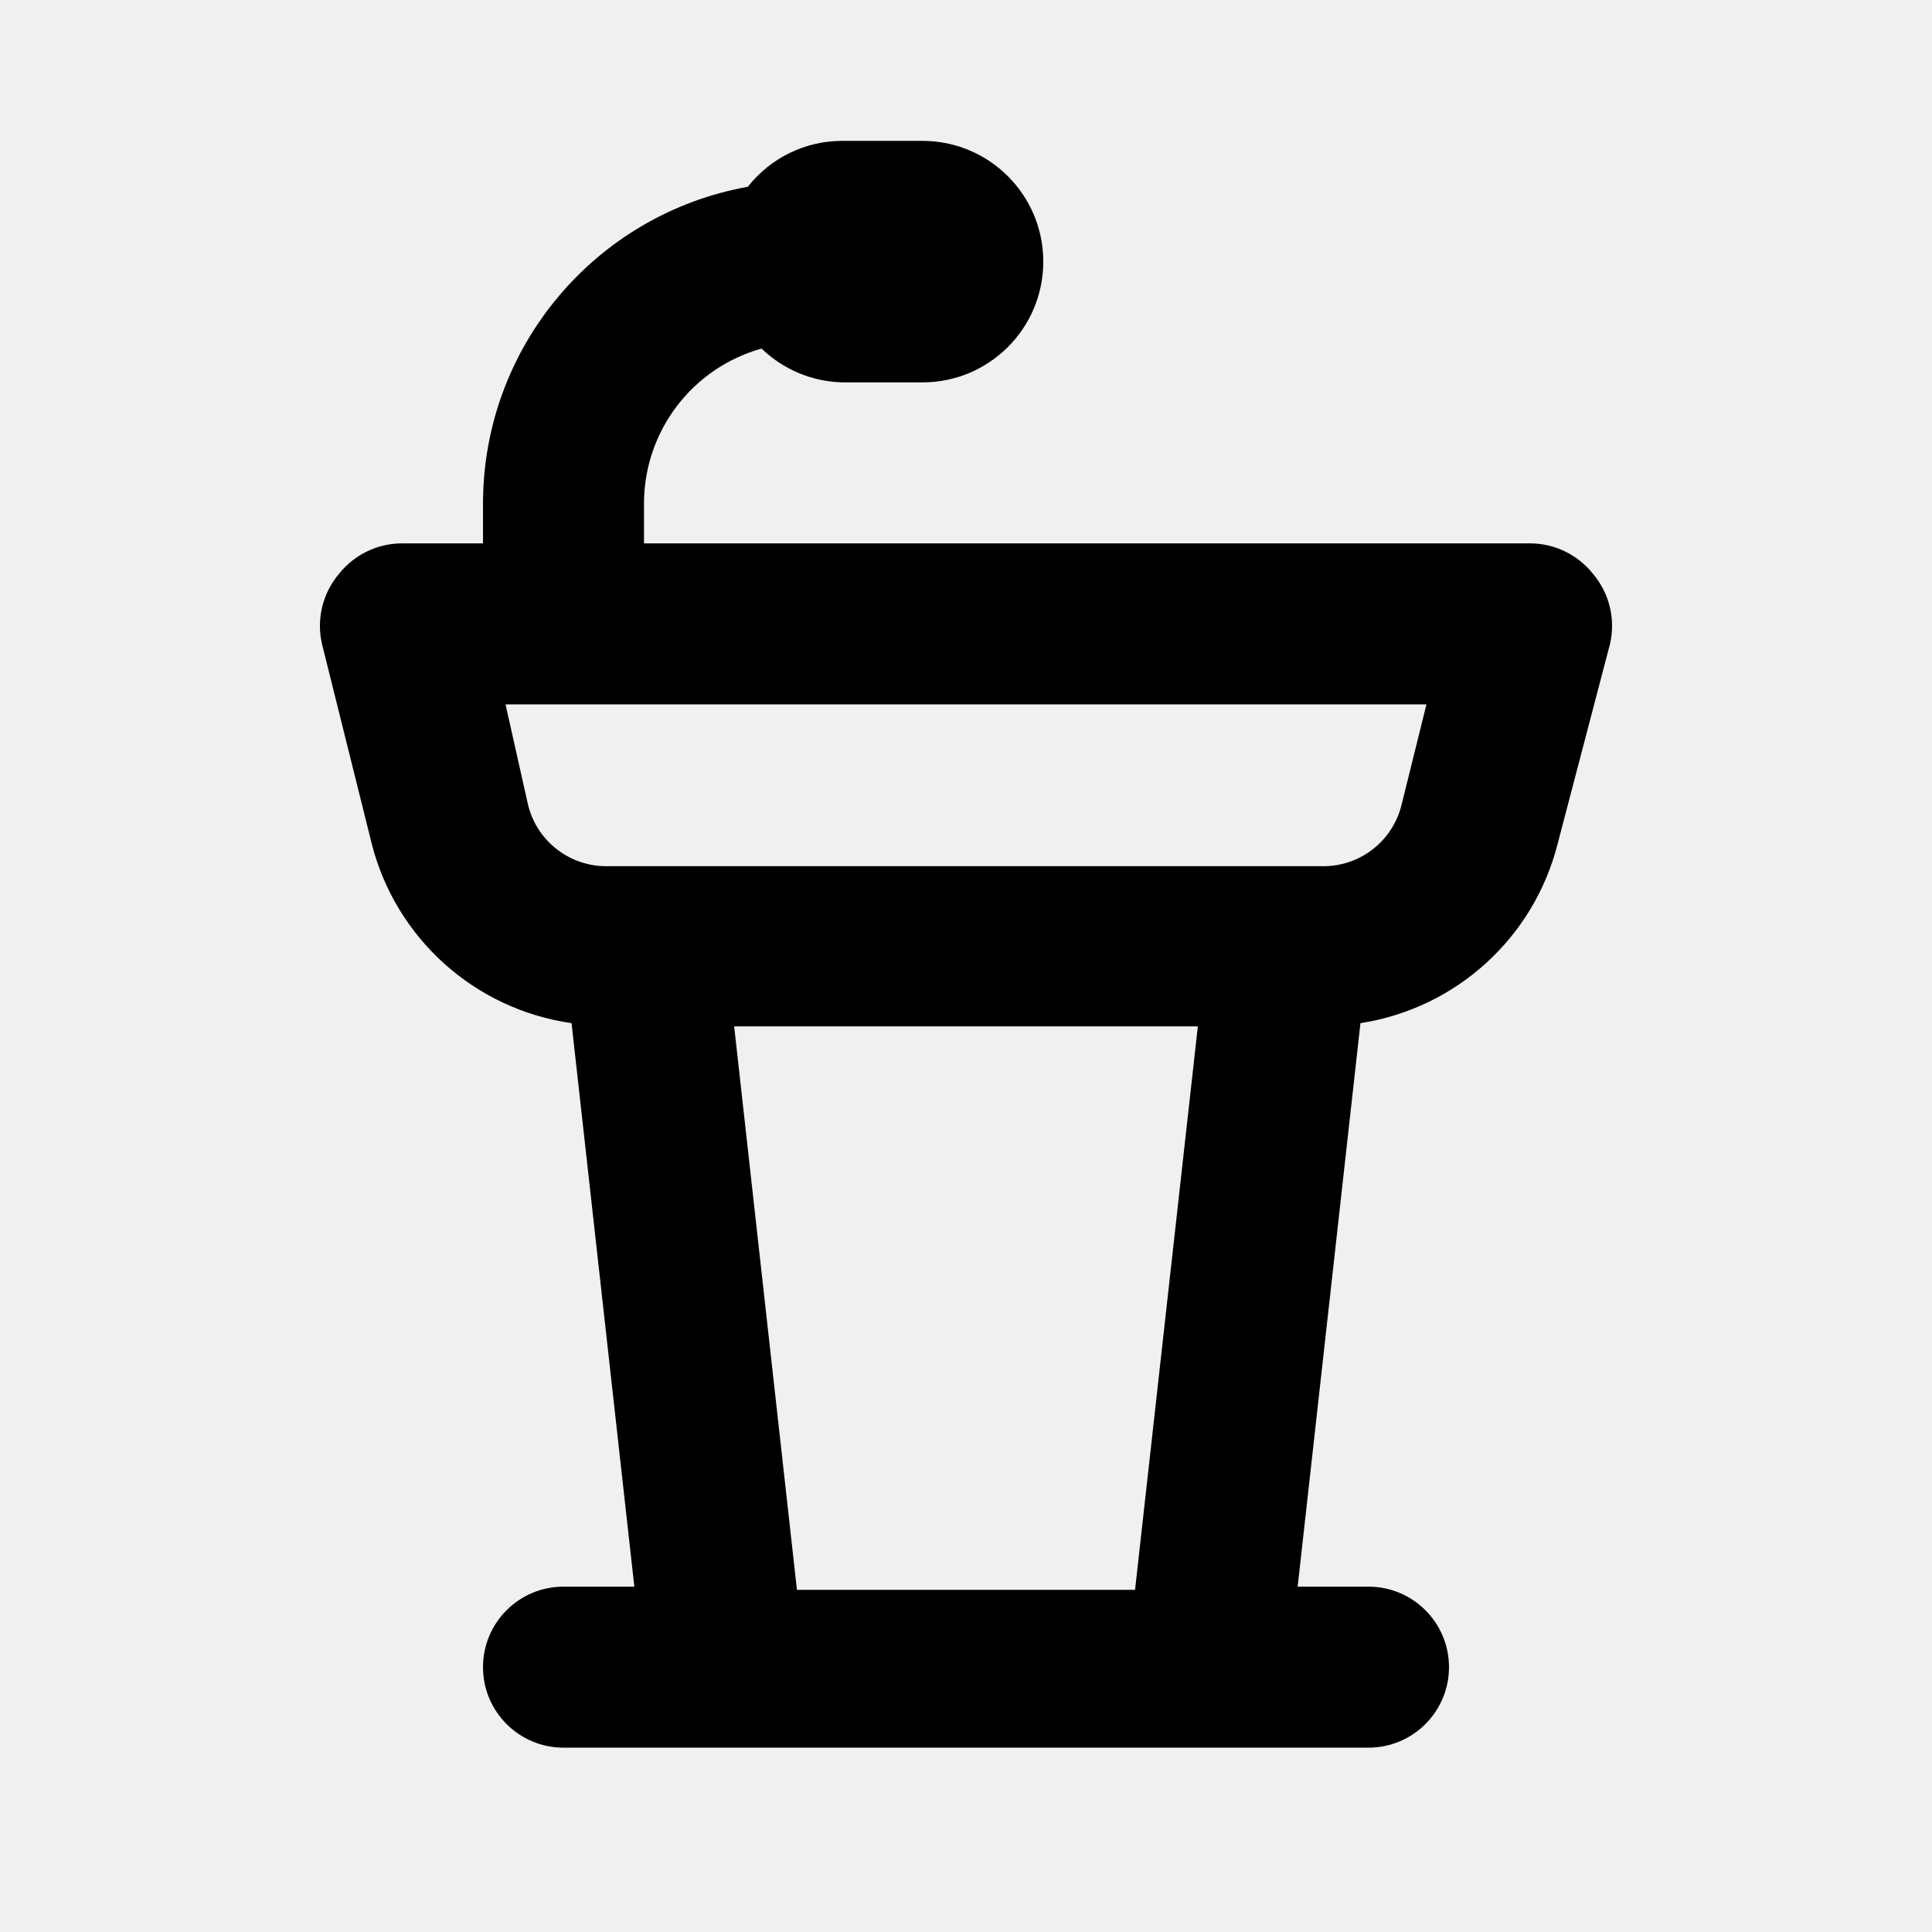
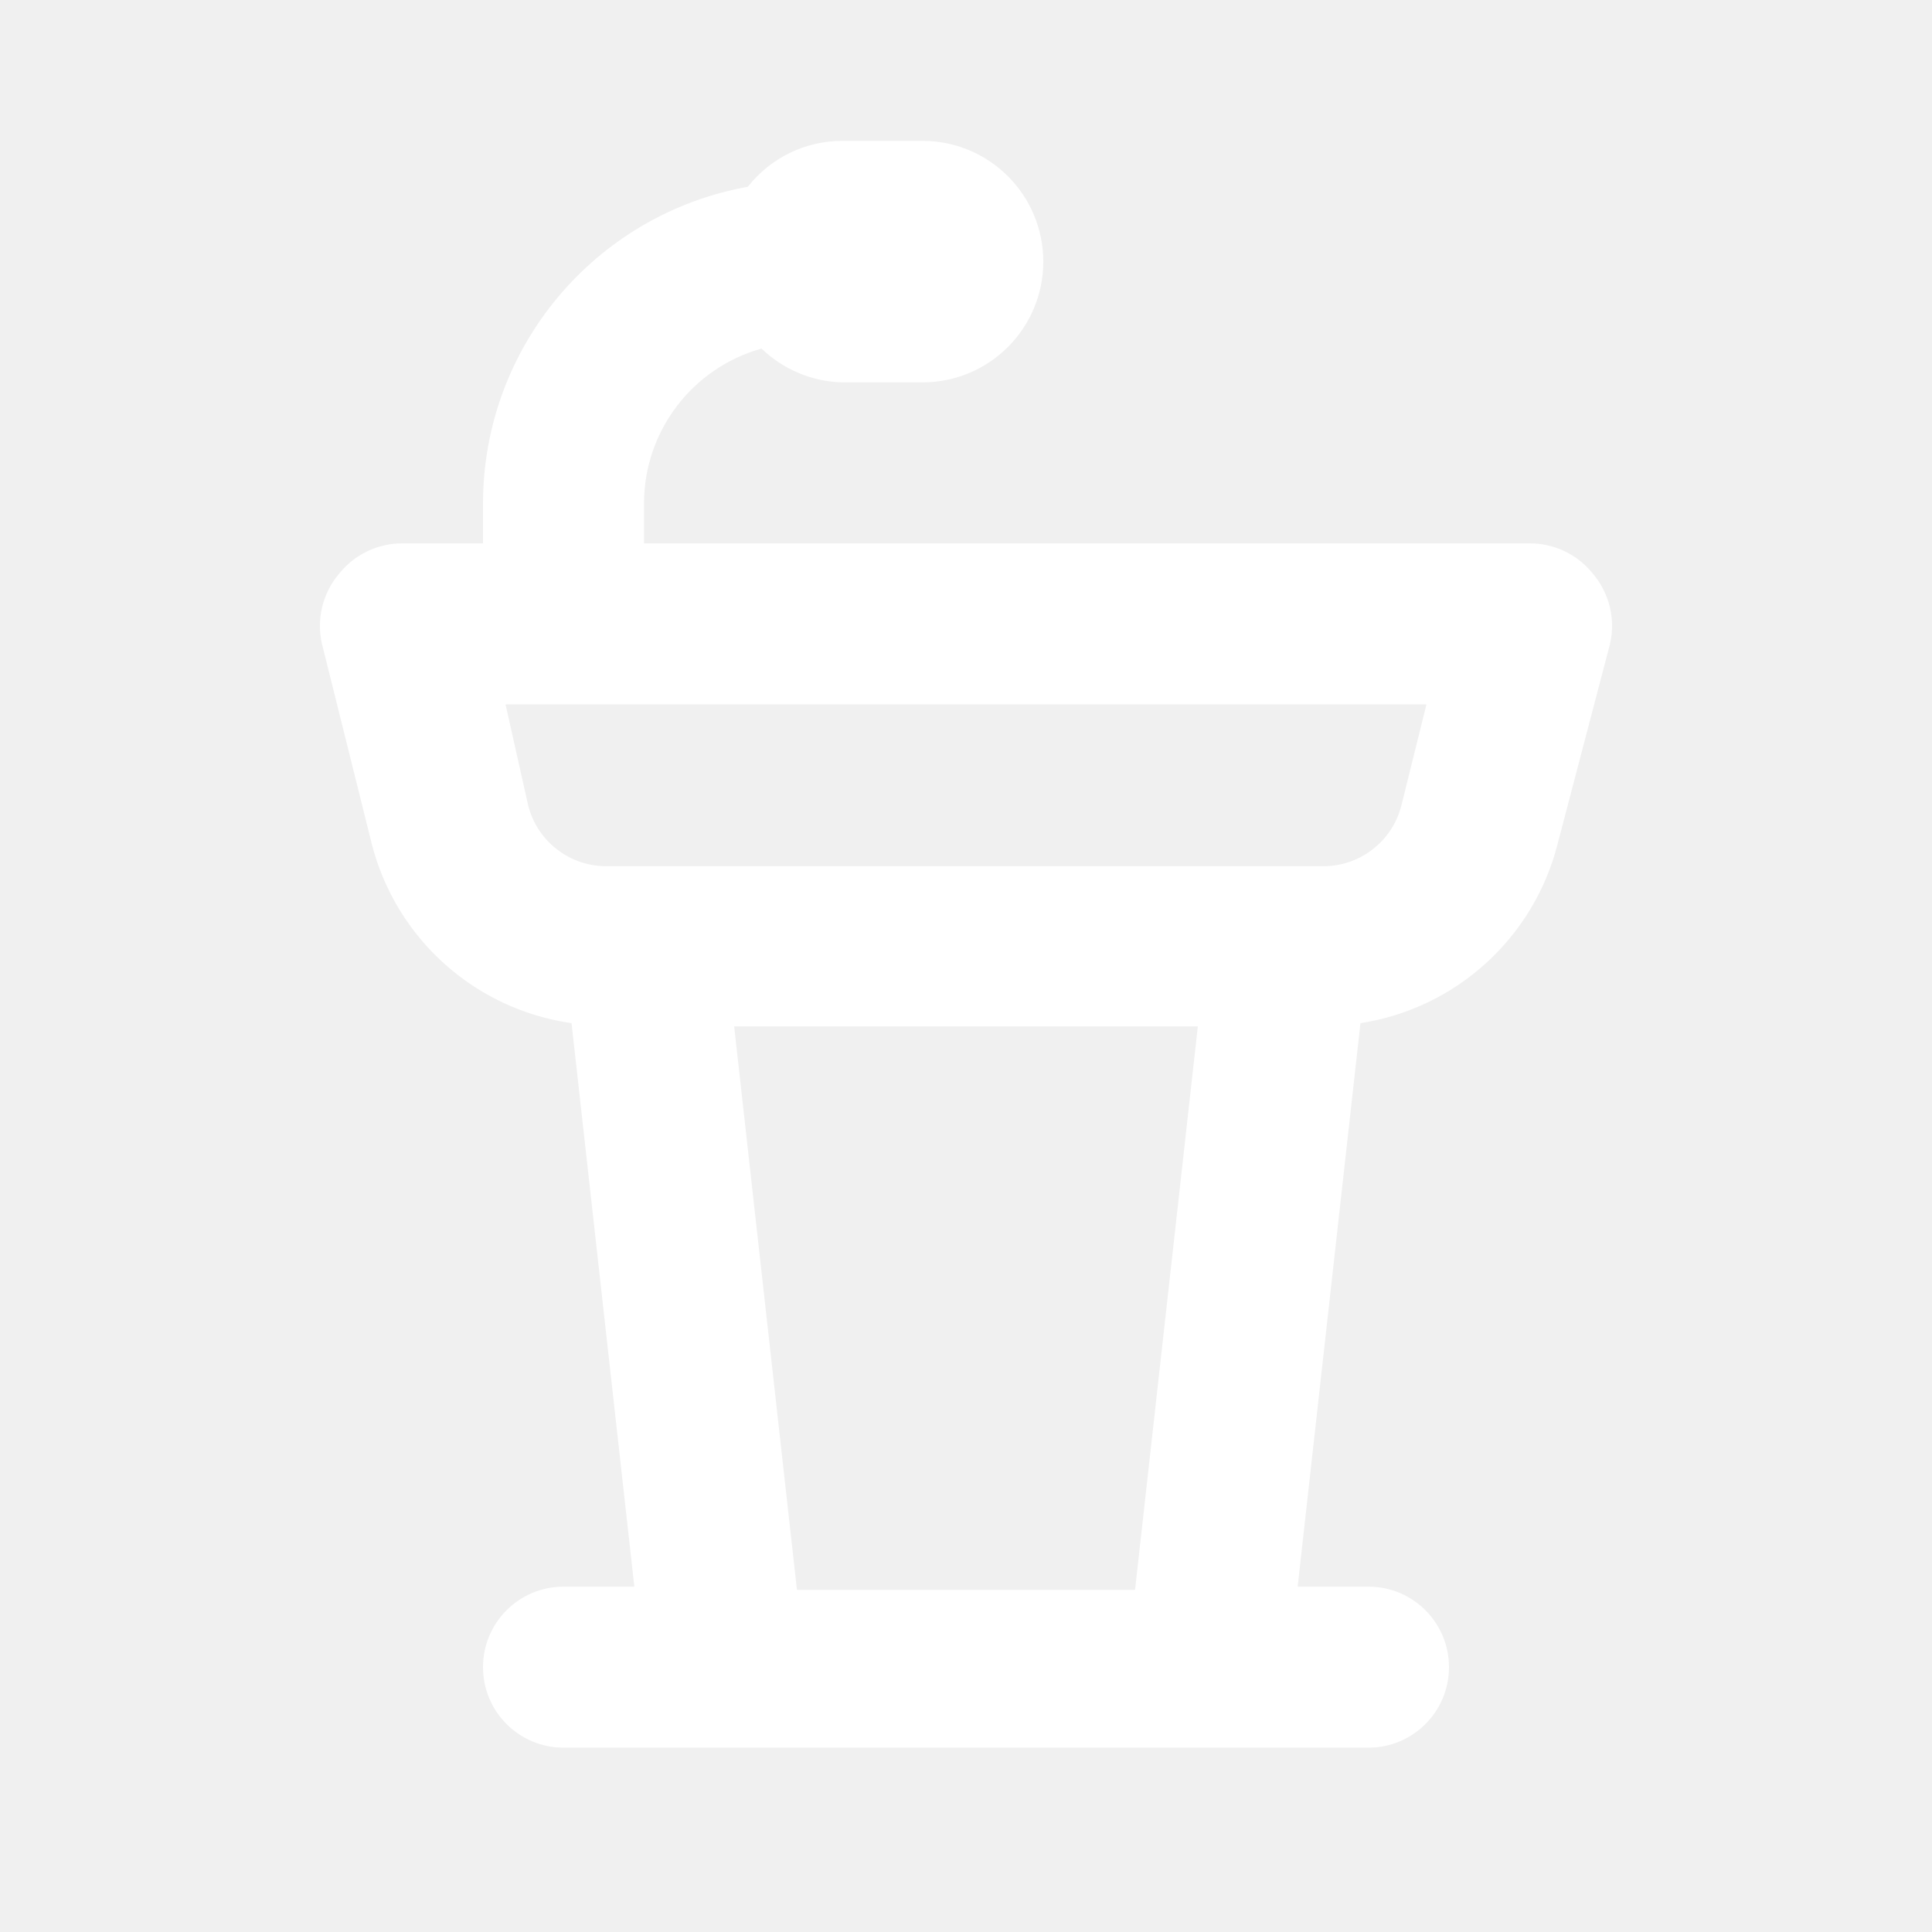
- <svg xmlns="http://www.w3.org/2000/svg" fill="black" width="800px" height="800px" viewBox="0 0 24 24" data-name="Layer 1">
+ <svg xmlns="http://www.w3.org/2000/svg" fill="white" width="800px" height="800px" viewBox="0 0 24 24" data-name="Layer 1">
  <path d="M19.79,7.13A1,1,0,0,0,19,6.75H8v-.5A2,2,0,0,1,9.46,4.33a1.5,1.5,0,0,0,1,.42h1a1.5,1.5,0,0,0,0-3h-1a1.49,1.49,0,0,0-1.17.57A4,4,0,0,0,6,6.25v.5H5a1,1,0,0,0-.79.38A1,1,0,0,0,4,8l.62,2.49A3,3,0,0,0,7.1,12.71l.78,7H7a1,1,0,0,0,0,2H17a1,1,0,0,0,0-2h-.88l.78-7a3,3,0,0,0,2.45-2.23L20,8A1,1,0,0,0,19.79,7.13ZM14.1,19.75H9.9l-.78-7h5.76ZM17.41,10a1,1,0,0,1-1,.76H7.56a1,1,0,0,1-1-.76L6.28,8.75H17.72Z" />
</svg>
